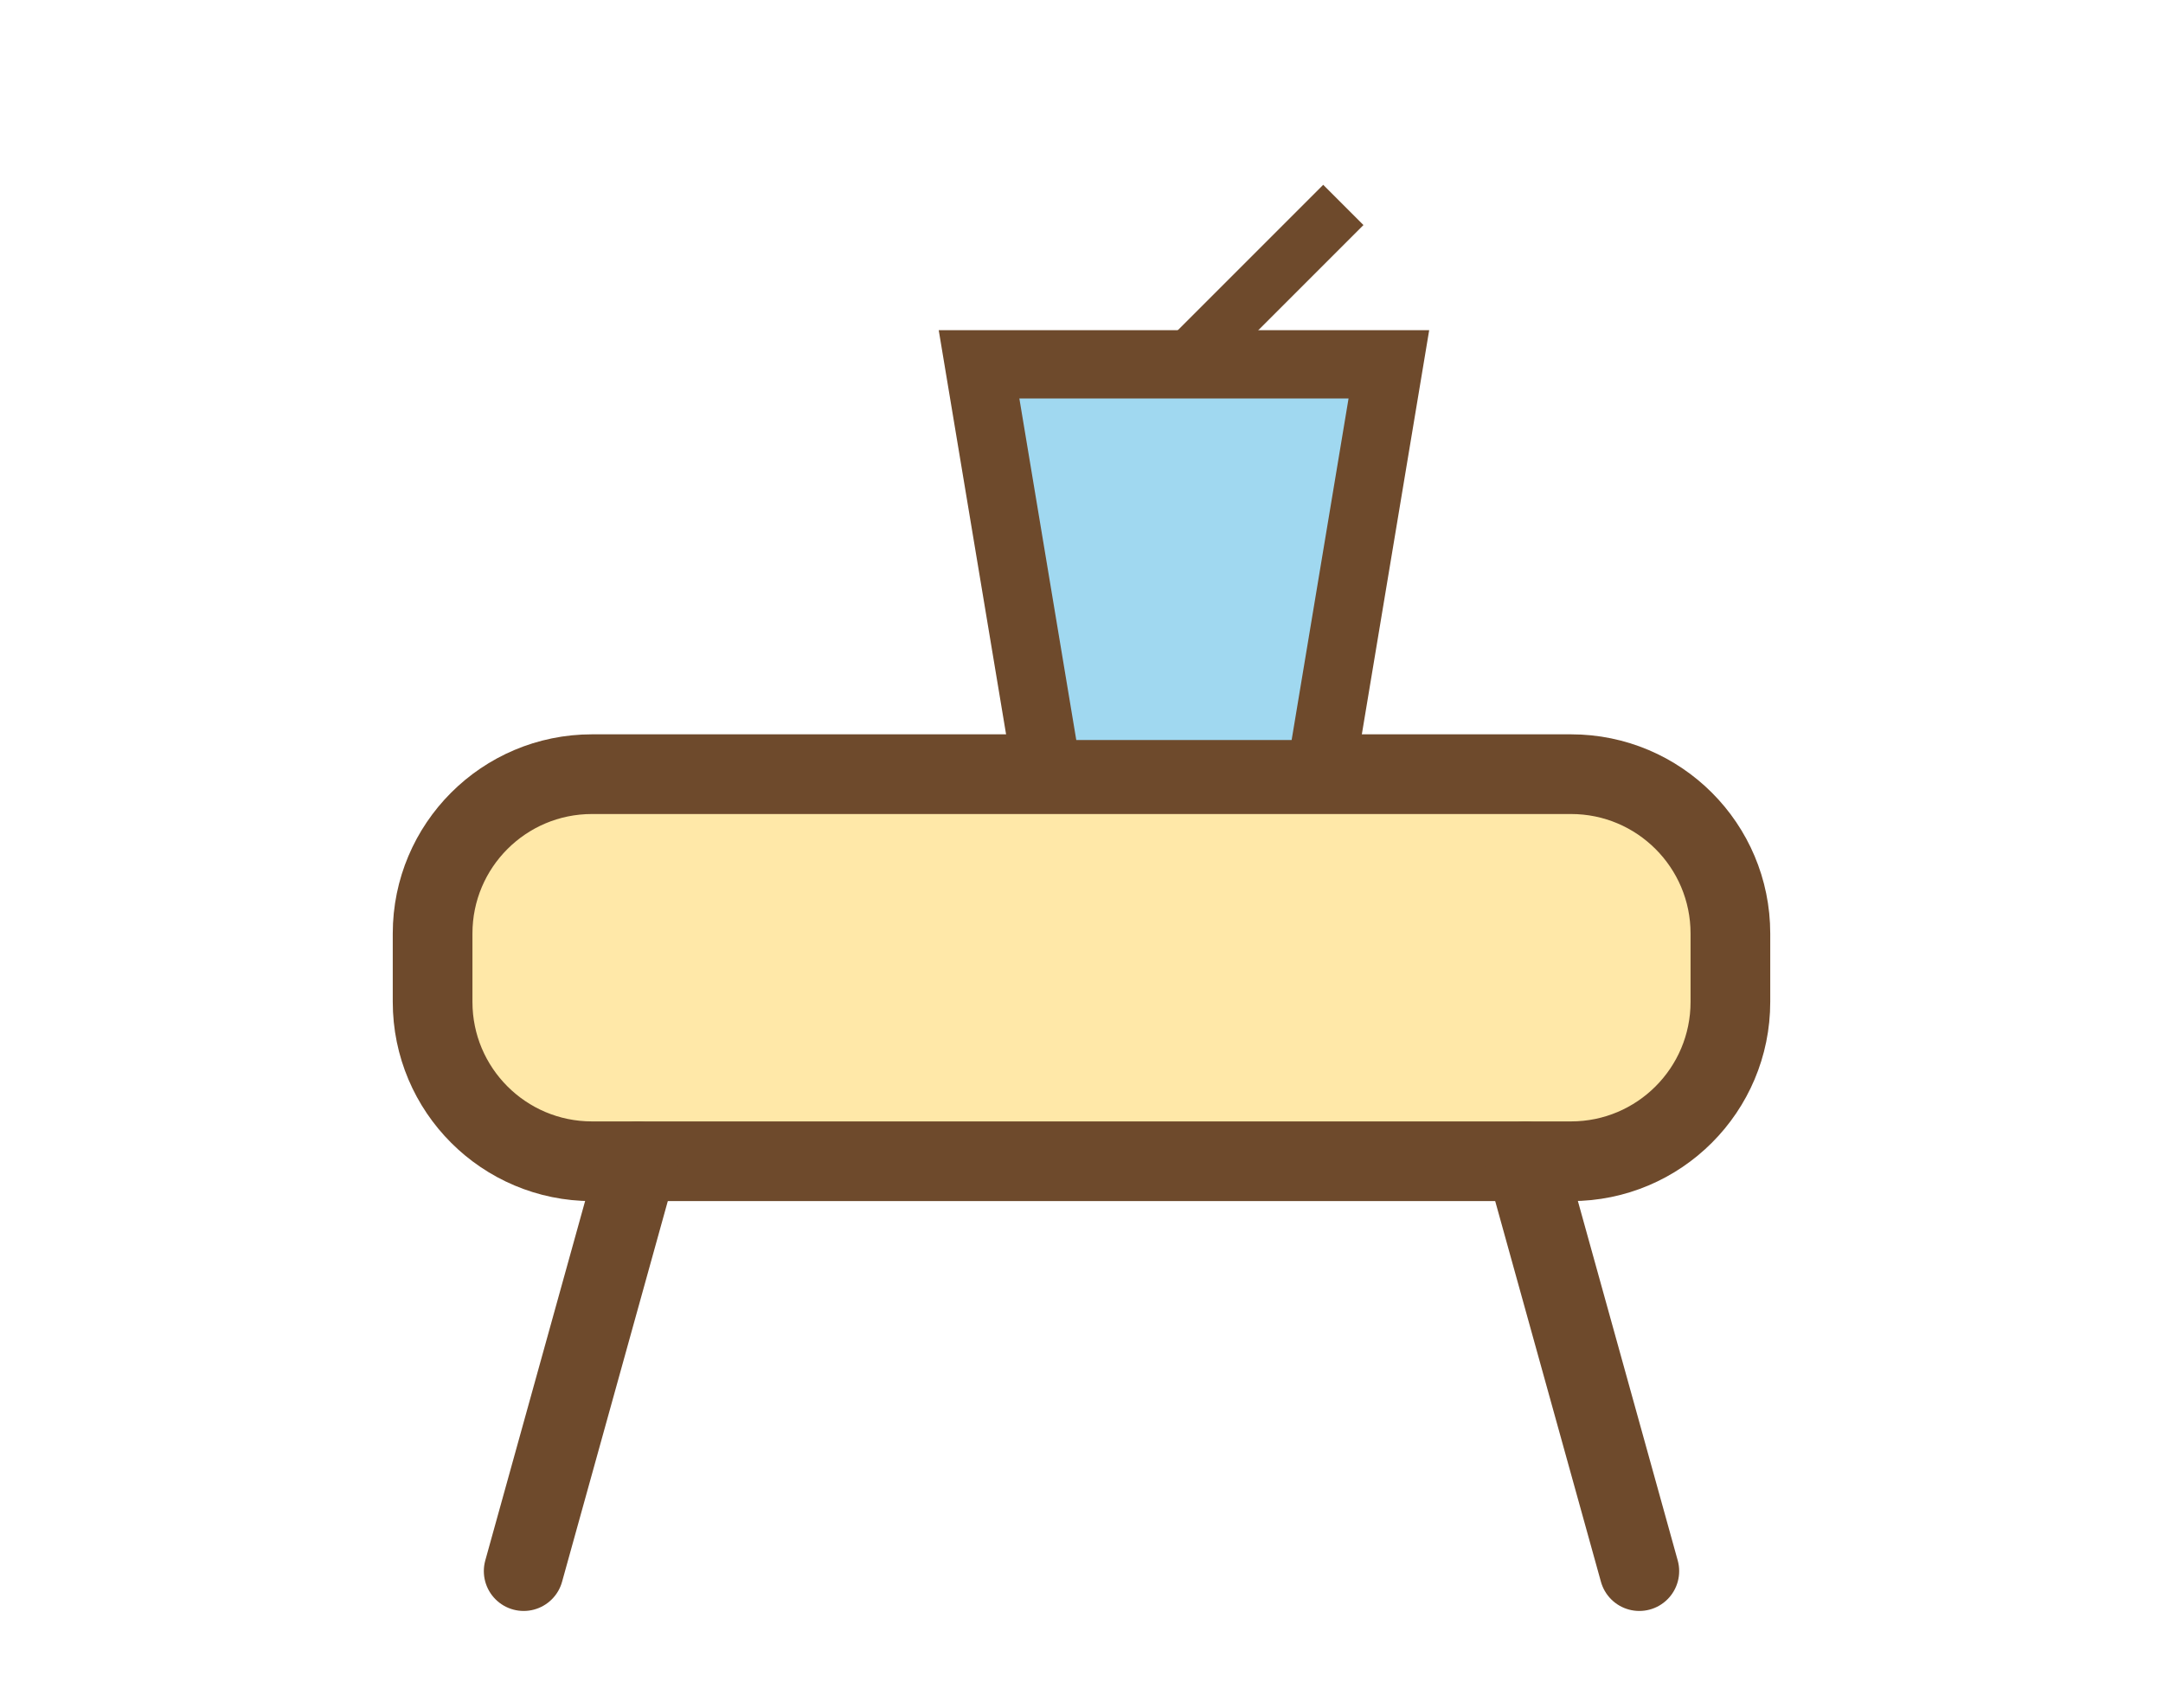
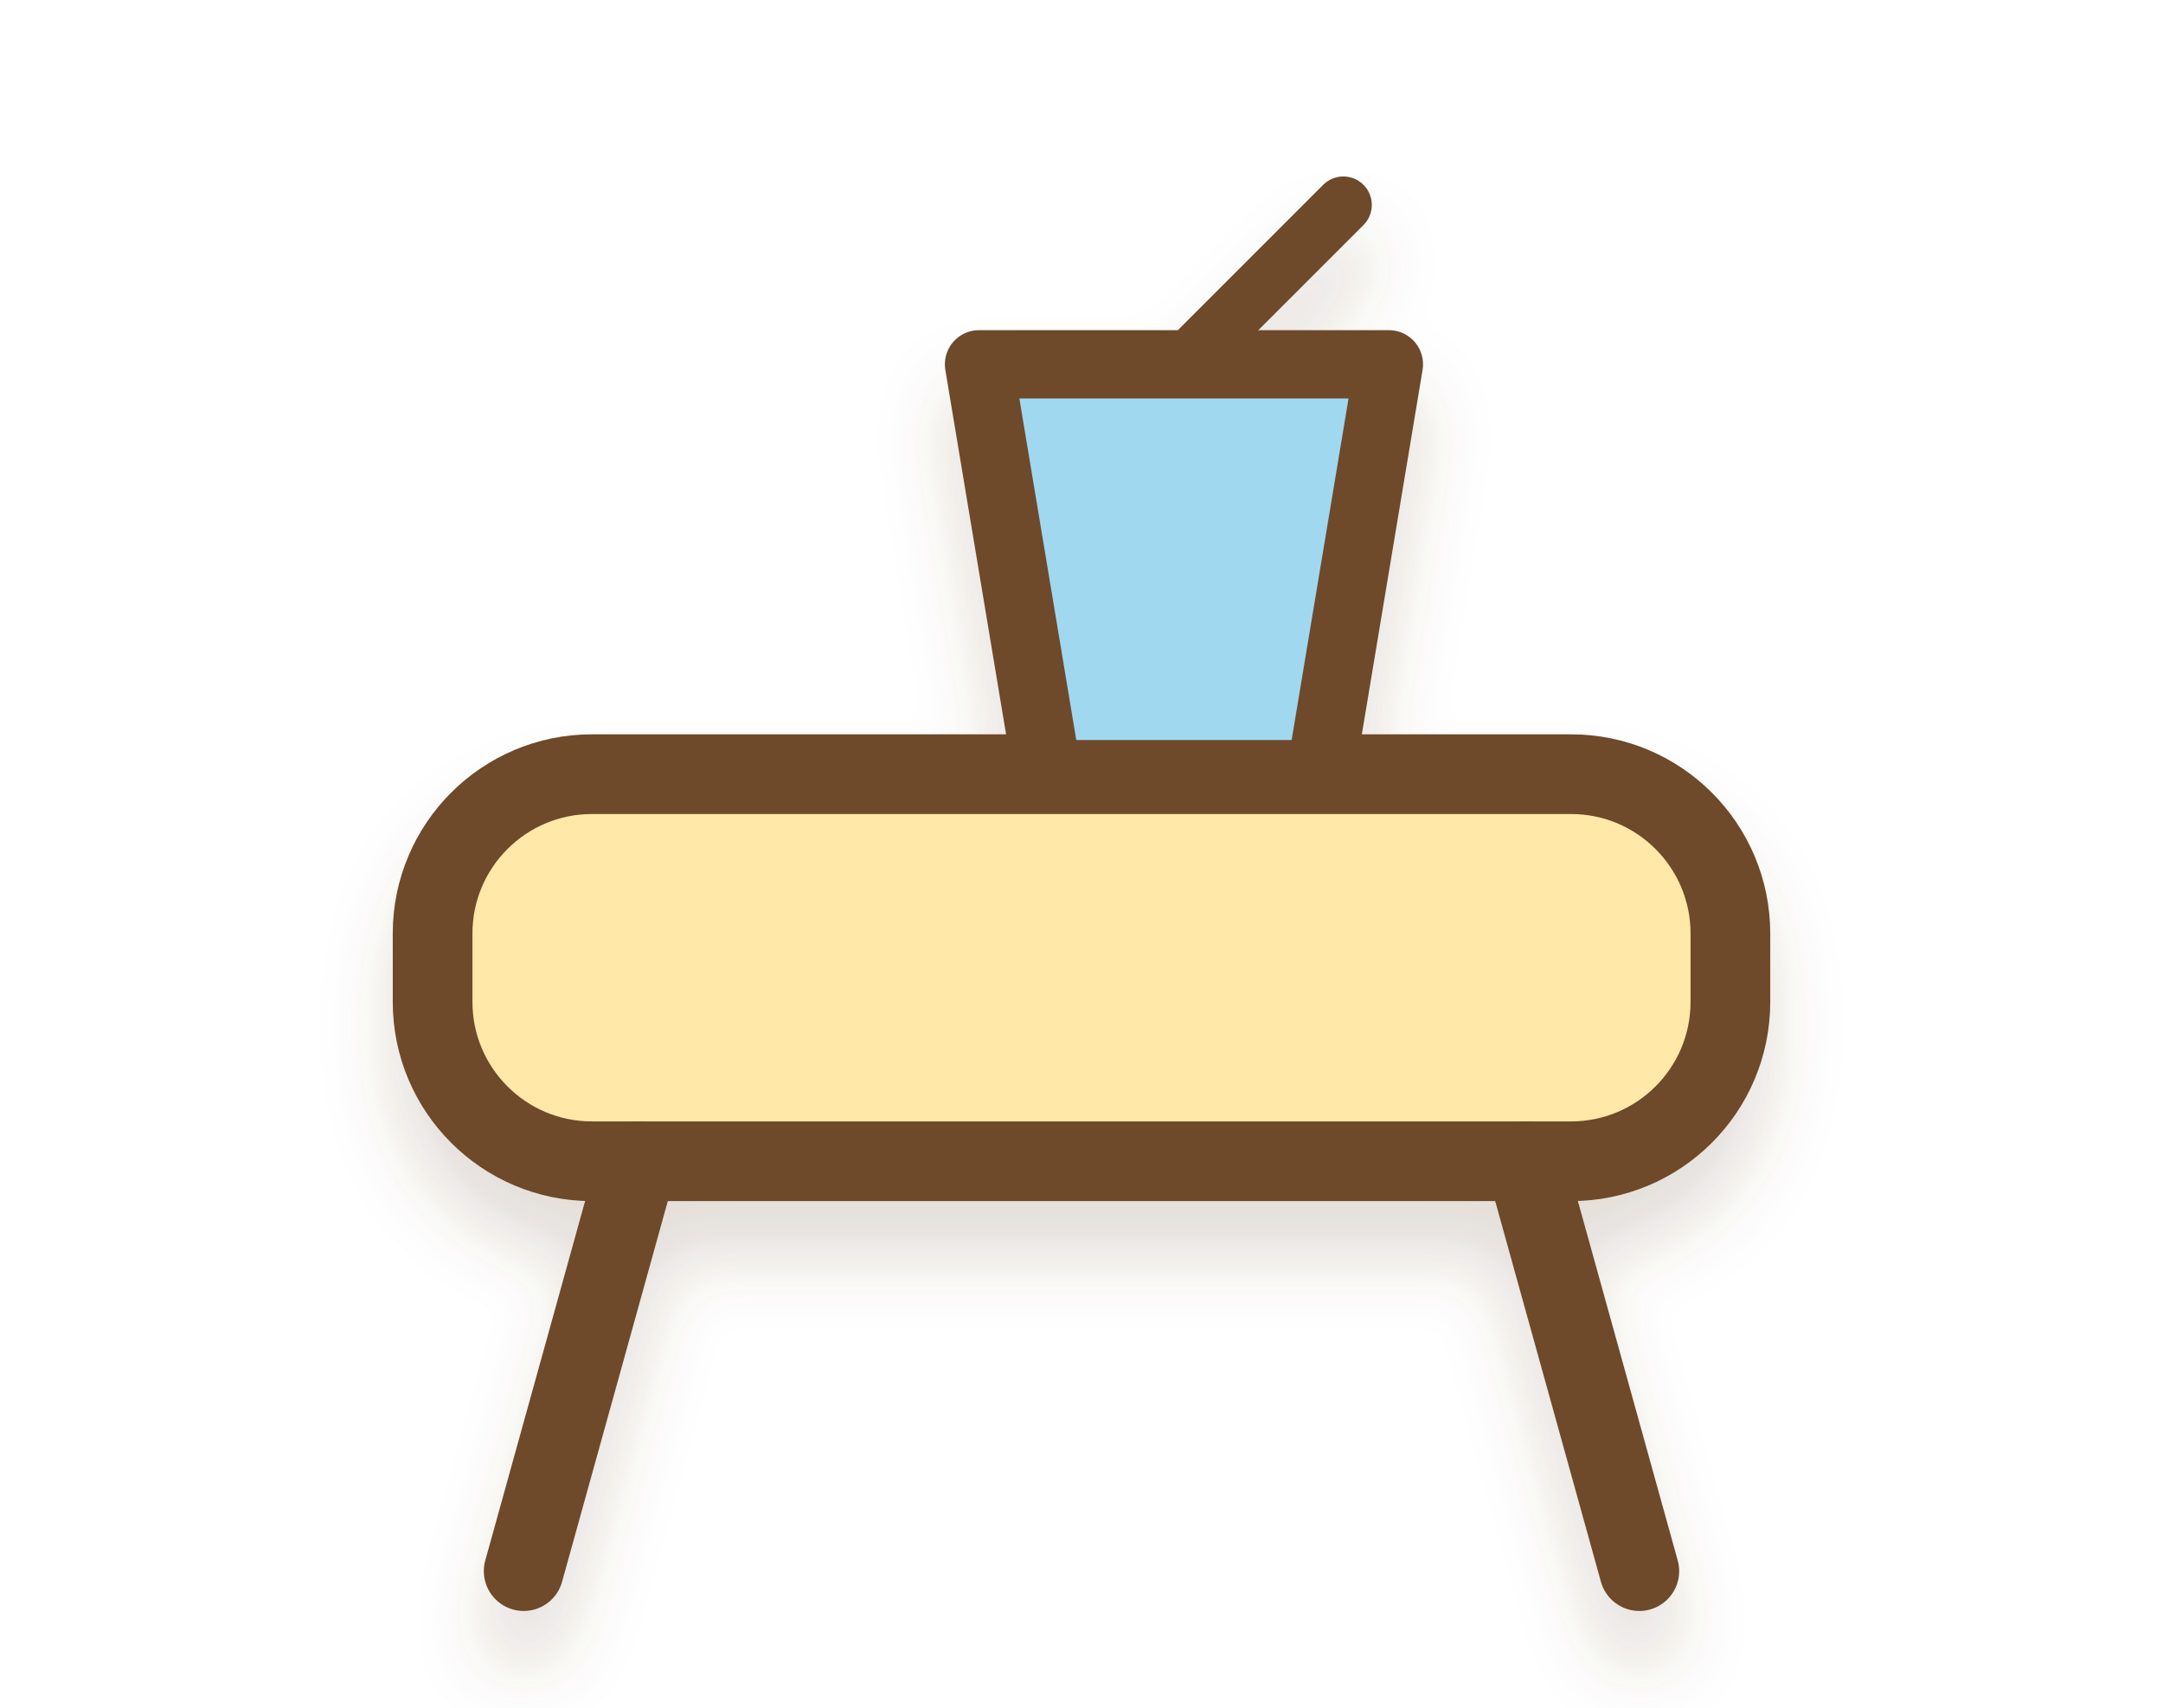
<svg xmlns="http://www.w3.org/2000/svg" width="190" height="150" viewBox="0 0 190 150">
-   <rect x="38" y="68" width="114" height="34" rx="14" fill="#FFE8A8" stroke="#6E4A2C" stroke-width="7" />
-   <path d="M56 102 L46 138 M134 102 L144 138" stroke="#6E4A2C" stroke-width="7" stroke-linecap="round" />
-   <path d="M86 32 H122 L116 68 H92 Z" fill="#A0D8F0" stroke="#6E4A2C" stroke-width="6" />
-   <path d="M104 32 L118 18" stroke="#6E4A2C" stroke-width="5" />
+   <defs>
+     <filter id="soft-shadow" x="-18%" y="-18%" width="136%" height="136%">
+       <feDropShadow dx="0" dy="5" stdDeviation="3" flood-color="#6E4A2C" flood-opacity="0.18" />
+     </filter>
+   </defs>
+   <g filter="url(#soft-shadow)" stroke-linecap="round" stroke-linejoin="round">
+     <rect x="38" y="68" width="114" height="34" rx="14" fill="#FFE8A8" stroke="#6E4A2C" stroke-width="7" />
+     <path d="M56 102 L46 138 M134 102 L144 138" stroke="#6E4A2C" stroke-width="7" stroke-linecap="round" />
+     <path d="M86 32 H122 L116 68 H92 Z" fill="#A0D8F0" stroke="#6E4A2C" stroke-width="6" />
+     <path d="M104 32 L118 18" stroke="#6E4A2C" stroke-width="5" />
+   </g>
</svg>
